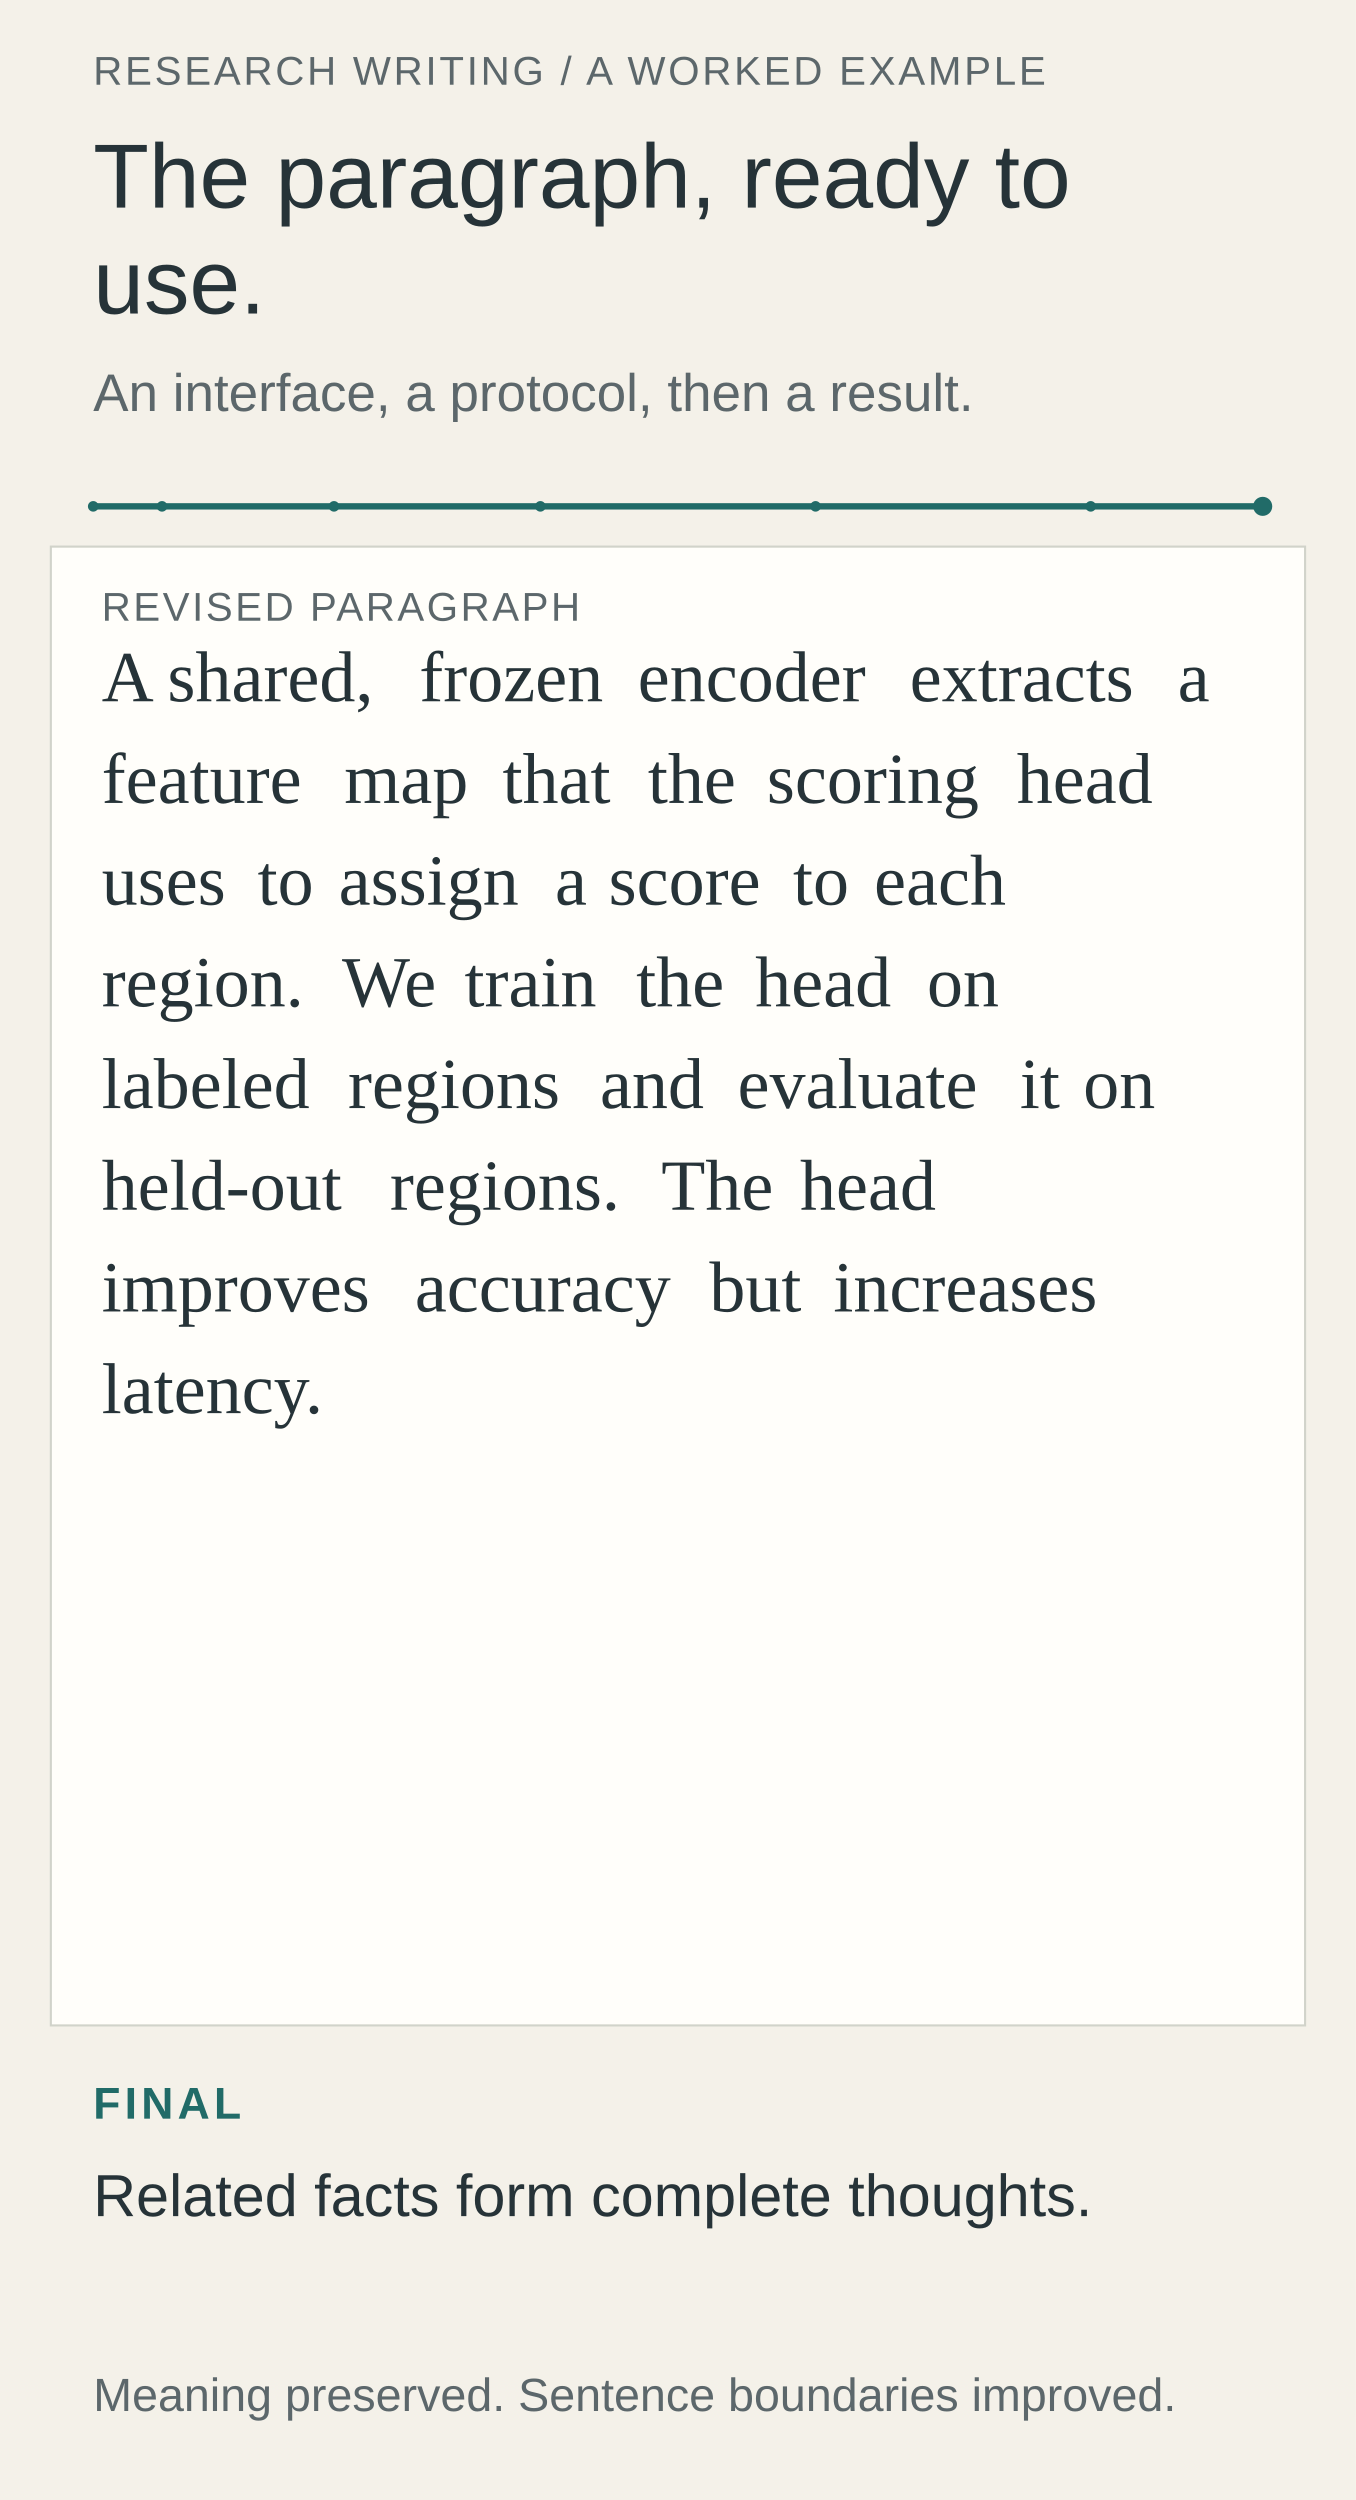
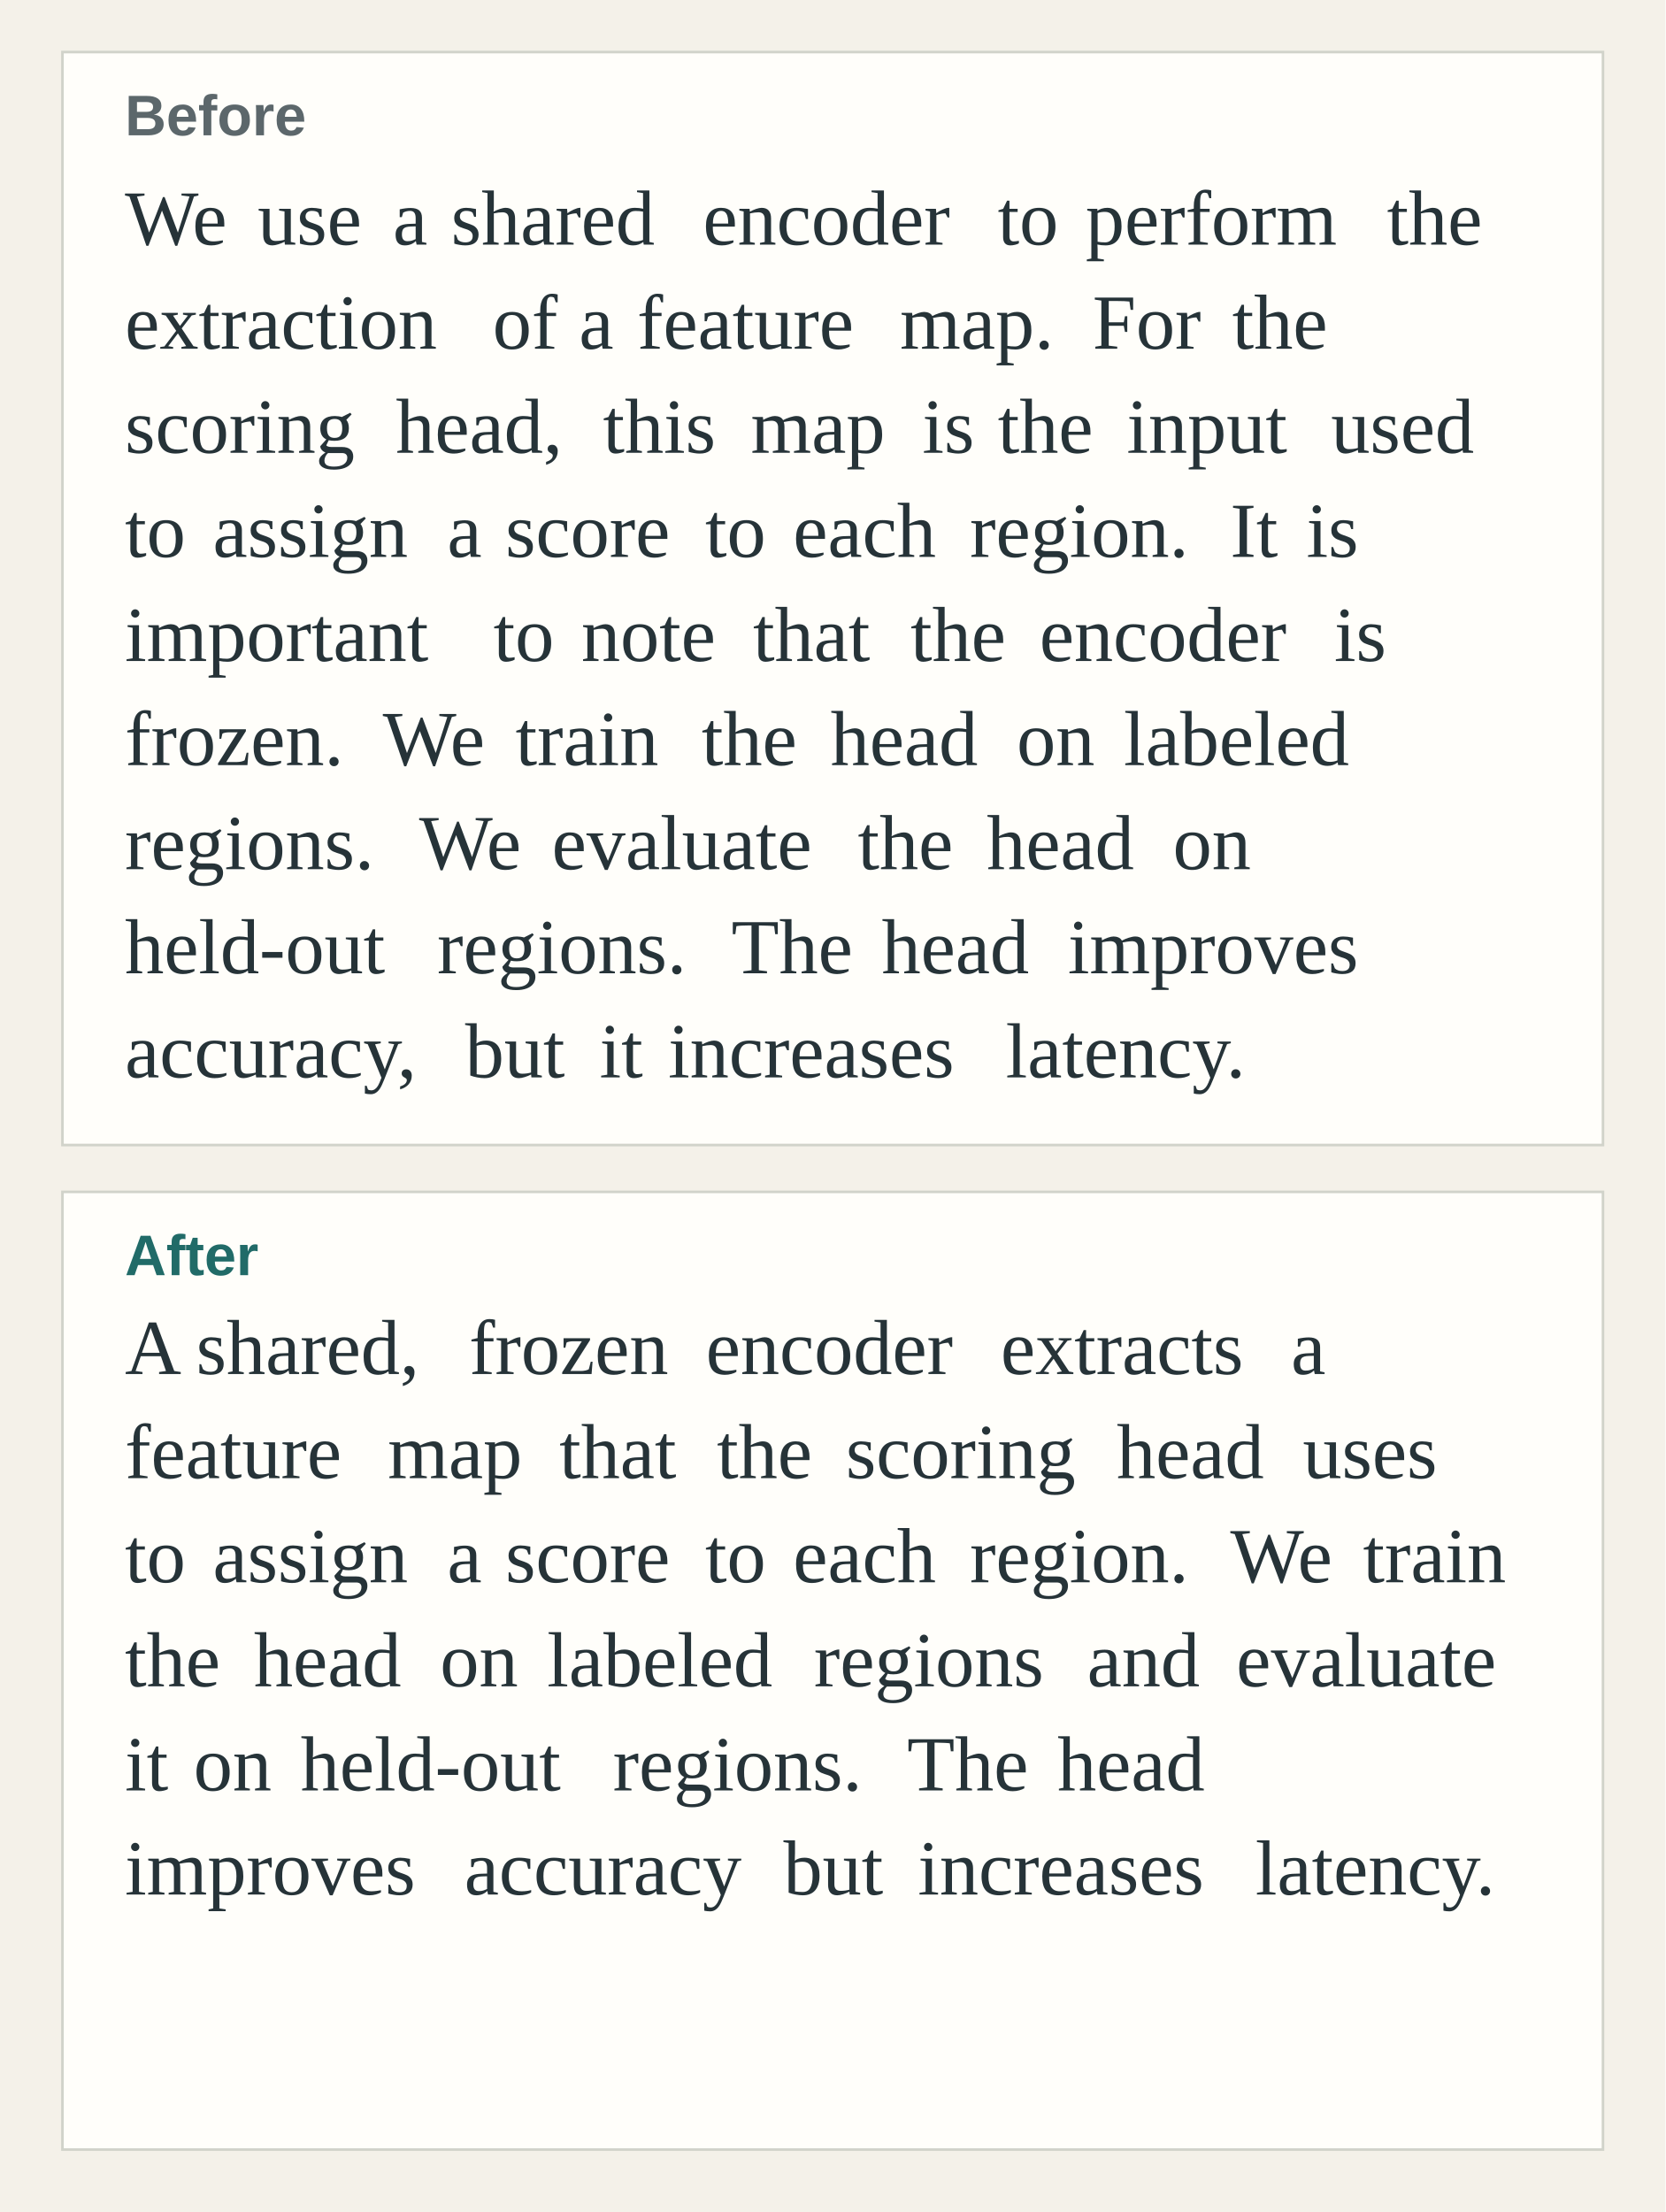
- <svg xmlns="http://www.w3.org/2000/svg" width="640" height="1180" viewBox="0 0 640 1180" role="img" aria-labelledby="title desc">
-   <rect width="640" height="1180" fill="#f4f1e9">
+ <svg xmlns="http://www.w3.org/2000/svg" width="640" height="850" viewBox="0 0 640 850" role="img" aria-labelledby="title desc">
+   <rect width="640" height="850" fill="#f4f1e9">
</rect>
-   <text x="44" y="40" font-family="Arial,Helvetica,sans-serif" font-size="19" fill="#5c676b" letter-spacing="1.3" textLength="450.906" lengthAdjust="spacingAndGlyphs">RESEARCH WRITING / A WORKED EXAMPLE</text>
-   <text x="44" y="98" font-family="Arial,Helvetica,sans-serif" font-size="43" fill="#263338" textLength="461.359" lengthAdjust="spacingAndGlyphs">The paragraph, ready to</text>
-   <text x="44" y="148" font-family="Arial,Helvetica,sans-serif" font-size="43" fill="#263338" textLength="81.281" lengthAdjust="spacingAndGlyphs">use.</text>
-   <text x="44" y="194" font-family="Arial,Helvetica,sans-serif" font-size="25" fill="#5c676b" textLength="415.516" lengthAdjust="spacingAndGlyphs">An interface, a protocol, then a result.</text>
-   <rect x="24" y="258" width="592" height="698" fill="#fffefa" stroke="#d1d3ca">
+   <rect x="24" y="20" width="592" height="420" fill="#fffefa" stroke="#d1d3ca">
</rect>
-   <text x="48" y="293" font-family="Arial,Helvetica,sans-serif" font-size="19" fill="#5c676b" letter-spacing="1.2" textLength="227" lengthAdjust="spacingAndGlyphs">REVISED PARAGRAPH</text>
-   <path d="M44 239L596 239" fill="none" stroke="#d1d3ca" stroke-width="2">
- </path>
-   <path d="M44 239L596 239" fill="none" stroke="#216b68" stroke-width="3">
- </path>
-   <circle cx="44" cy="239" r="2.5" fill="#216b68">
- </circle>
-   <circle cx="76.471" cy="239" r="2.5" fill="#216b68">
- </circle>
-   <circle cx="157.647" cy="239" r="2.5" fill="#216b68">
- </circle>
-   <circle cx="255.059" cy="239" r="2.5" fill="#216b68">
- </circle>
-   <circle cx="384.941" cy="239" r="2.5" fill="#216b68">
- </circle>
-   <circle cx="514.824" cy="239" r="2.5" fill="#216b68">
- </circle>
-   <circle cx="596" cy="239" r="4.5" fill="#216b68">
- </circle>
-   <g opacity="1">
-     <text x="48" y="331" font-family="Georgia,'Times New Roman',serif" font-size="34" fill="#263338" textLength="22.812" lengthAdjust="spacingAndGlyphs">A</text>
-   </g>
-   <g opacity="1">
-     <text x="79.012" y="331" font-family="Georgia,'Times New Roman',serif" font-size="34" fill="#263338" textLength="110.672" lengthAdjust="spacingAndGlyphs">shared,</text>
-   </g>
-   <g opacity="1">
-     <text x="197.879" y="331" font-family="Georgia,'Times New Roman',serif" font-size="34" fill="#263338" textLength="94.938" lengthAdjust="spacingAndGlyphs">frozen</text>
-   </g>
-   <g opacity="1">
-     <text x="301.008" y="331" font-family="Georgia,'Times New Roman',serif" font-size="34" fill="#263338" textLength="120.188" lengthAdjust="spacingAndGlyphs">encoder</text>
-   </g>
-   <g opacity="1">
-     <text x="429.388" y="331" font-family="Georgia,'Times New Roman',serif" font-size="34" fill="#263338" textLength="118.281" lengthAdjust="spacingAndGlyphs">extracts</text>
-   </g>
-   <g opacity="1">
-     <text x="555.858" y="331" font-family="Georgia,'Times New Roman',serif" font-size="34" fill="#263338" textLength="17.141" lengthAdjust="spacingAndGlyphs">a</text>
-   </g>
-   <g opacity="1">
-     <text x="48" y="379" font-family="Georgia,'Times New Roman',serif" font-size="34" fill="#263338" textLength="106.297" lengthAdjust="spacingAndGlyphs">feature</text>
-   </g>
-   <g opacity="1">
-     <text x="162.484" y="379" font-family="Georgia,'Times New Roman',serif" font-size="34" fill="#263338" textLength="66.516" lengthAdjust="spacingAndGlyphs">map</text>
-   </g>
-   <g opacity="1">
-     <text x="237.191" y="379" font-family="Georgia,'Times New Roman',serif" font-size="34" fill="#263338" textLength="60.406" lengthAdjust="spacingAndGlyphs">that</text>
-   </g>
-   <g opacity="1">
-     <text x="305.789" y="379" font-family="Georgia,'Times New Roman',serif" font-size="34" fill="#263338" textLength="47.969" lengthAdjust="spacingAndGlyphs">the</text>
-   </g>
-   <g opacity="1">
-     <text x="361.952" y="379" font-family="Georgia,'Times New Roman',serif" font-size="34" fill="#263338" textLength="109.766" lengthAdjust="spacingAndGlyphs">scoring</text>
-   </g>
-   <g opacity="1">
-     <text x="479.906" y="379" font-family="Georgia,'Times New Roman',serif" font-size="34" fill="#263338" textLength="72.891" lengthAdjust="spacingAndGlyphs">head</text>
-   </g>
-   <g opacity="1">
-     <text x="48" y="427" font-family="Georgia,'Times New Roman',serif" font-size="34" fill="#263338" textLength="65.391" lengthAdjust="spacingAndGlyphs">uses</text>
-   </g>
-   <g opacity="1">
-     <text x="121.578" y="427" font-family="Georgia,'Times New Roman',serif" font-size="34" fill="#263338" textLength="30.078" lengthAdjust="spacingAndGlyphs">to</text>
-   </g>
-   <g opacity="1">
-     <text x="159.845" y="427" font-family="Georgia,'Times New Roman',serif" font-size="34" fill="#263338" textLength="93.891" lengthAdjust="spacingAndGlyphs">assign</text>
-   </g>
-   <g opacity="1">
-     <text x="261.928" y="427" font-family="Georgia,'Times New Roman',serif" font-size="34" fill="#263338" textLength="17.141" lengthAdjust="spacingAndGlyphs">a</text>
-   </g>
-   <g opacity="1">
-     <text x="287.262" y="427" font-family="Georgia,'Times New Roman',serif" font-size="34" fill="#263338" textLength="78.828" lengthAdjust="spacingAndGlyphs">score</text>
-   </g>
-   <g opacity="1">
-     <text x="374.287" y="427" font-family="Georgia,'Times New Roman',serif" font-size="34" fill="#263338" textLength="30.078" lengthAdjust="spacingAndGlyphs">to</text>
-   </g>
-   <g opacity="1">
-     <text x="412.554" y="427" font-family="Georgia,'Times New Roman',serif" font-size="34" fill="#263338" textLength="68.797" lengthAdjust="spacingAndGlyphs">each</text>
-   </g>
-   <g opacity="1">
-     <text x="48" y="475" font-family="Georgia,'Times New Roman',serif" font-size="34" fill="#263338" textLength="105.234" lengthAdjust="spacingAndGlyphs">region.</text>
-   </g>
-   <g opacity="1">
-     <text x="161.422" y="475" font-family="Georgia,'Times New Roman',serif" font-size="34" fill="#263338" textLength="49.609" lengthAdjust="spacingAndGlyphs">We</text>
-   </g>
-   <g opacity="1">
-     <text x="219.229" y="475" font-family="Georgia,'Times New Roman',serif" font-size="34" fill="#263338" textLength="72.859" lengthAdjust="spacingAndGlyphs">train</text>
-   </g>
-   <g opacity="1">
-     <text x="300.277" y="475" font-family="Georgia,'Times New Roman',serif" font-size="34" fill="#263338" textLength="47.969" lengthAdjust="spacingAndGlyphs">the</text>
-   </g>
-   <g opacity="1">
-     <text x="356.44" y="475" font-family="Georgia,'Times New Roman',serif" font-size="34" fill="#263338" textLength="72.891" lengthAdjust="spacingAndGlyphs">head</text>
-   </g>
-   <g opacity="1">
-     <text x="437.522" y="475" font-family="Georgia,'Times New Roman',serif" font-size="34" fill="#263338" textLength="38.422" lengthAdjust="spacingAndGlyphs">on</text>
-   </g>
-   <g opacity="1">
-     <text x="48" y="523" font-family="Georgia,'Times New Roman',serif" font-size="34" fill="#263338" textLength="108.031" lengthAdjust="spacingAndGlyphs">labeled</text>
-   </g>
-   <g opacity="1">
-     <text x="164.228" y="523" font-family="Georgia,'Times New Roman',serif" font-size="34" fill="#263338" textLength="110.75" lengthAdjust="spacingAndGlyphs">regions</text>
-   </g>
-   <g opacity="1">
-     <text x="283.178" y="523" font-family="Georgia,'Times New Roman',serif" font-size="34" fill="#263338" textLength="56.75" lengthAdjust="spacingAndGlyphs">and</text>
-   </g>
-   <g opacity="1">
-     <text x="348.123" y="523" font-family="Georgia,'Times New Roman',serif" font-size="34" fill="#263338" textLength="125.047" lengthAdjust="spacingAndGlyphs">evaluate</text>
-   </g>
-   <g opacity="1">
-     <text x="481.367" y="523" font-family="Georgia,'Times New Roman',serif" font-size="34" fill="#263338" textLength="21.703" lengthAdjust="spacingAndGlyphs">it</text>
-   </g>
-   <g opacity="1">
-     <text x="511.267" y="523" font-family="Georgia,'Times New Roman',serif" font-size="34" fill="#263338" textLength="38.422" lengthAdjust="spacingAndGlyphs">on</text>
-   </g>
-   <g opacity="1">
-     <text x="48" y="571" font-family="Georgia,'Times New Roman',serif" font-size="34" fill="#263338" textLength="127.828" lengthAdjust="spacingAndGlyphs">held-out</text>
-   </g>
-   <g opacity="1">
-     <text x="184.017" y="571" font-family="Georgia,'Times New Roman',serif" font-size="34" fill="#263338" textLength="119.922" lengthAdjust="spacingAndGlyphs">regions.</text>
-   </g>
-   <g opacity="1">
-     <text x="312.131" y="571" font-family="Georgia,'Times New Roman',serif" font-size="34" fill="#263338" textLength="57.266" lengthAdjust="spacingAndGlyphs">The</text>
-   </g>
-   <g opacity="1">
-     <text x="377.591" y="571" font-family="Georgia,'Times New Roman',serif" font-size="34" fill="#263338" textLength="72.891" lengthAdjust="spacingAndGlyphs">head</text>
-   </g>
-   <g opacity="1">
-     <text x="48" y="619" font-family="Georgia,'Times New Roman',serif" font-size="34" fill="#263338" textLength="139.609" lengthAdjust="spacingAndGlyphs">improves</text>
-   </g>
-   <g opacity="1">
-     <text x="195.804" y="619" font-family="Georgia,'Times New Roman',serif" font-size="34" fill="#263338" textLength="130.812" lengthAdjust="spacingAndGlyphs">accuracy</text>
-   </g>
-   <g opacity="1">
-     <text x="334.809" y="619" font-family="Georgia,'Times New Roman',serif" font-size="34" fill="#263338" textLength="50.344" lengthAdjust="spacingAndGlyphs">but</text>
-   </g>
-   <g opacity="1">
-     <text x="393.346" y="619" font-family="Georgia,'Times New Roman',serif" font-size="34" fill="#263338" textLength="138.812" lengthAdjust="spacingAndGlyphs">increases</text>
-   </g>
-   <g opacity="1">
-     <text x="48" y="667" font-family="Georgia,'Times New Roman',serif" font-size="34" fill="#263338" textLength="116.469" lengthAdjust="spacingAndGlyphs">latency.</text>
-   </g>
-   <text x="44" y="1000" font-family="Arial,Helvetica,sans-serif" font-size="21" fill="#216b68" font-weight="700" letter-spacing="2" textLength="71.828" lengthAdjust="spacingAndGlyphs">FINAL</text>
-   <text x="44" y="1046" font-family="Arial,Helvetica,sans-serif" font-size="28" fill="#263338" textLength="471.578" lengthAdjust="spacingAndGlyphs">Related facts form complete thoughts.</text>
-   <text x="44" y="1138" font-family="Arial,Helvetica,sans-serif" font-size="22" fill="#5c676b" textLength="511.203" lengthAdjust="spacingAndGlyphs">Meaning preserved. Sentence boundaries improved.</text>
+   <rect x="24" y="458" width="592" height="368" fill="#fffefa" stroke="#d1d3ca">
+ </rect>
+   <text x="48" y="52" font-family="Arial,Helvetica,sans-serif" font-size="22" fill="#5c676b" font-weight="600" textLength="69.688" lengthAdjust="spacingAndGlyphs">Before</text>
+   <text x="48" y="490" font-family="Arial,Helvetica,sans-serif" font-size="22" fill="#216b68" font-weight="600" textLength="51.344" lengthAdjust="spacingAndGlyphs">After</text>
+   <g opacity="1">
+     <text x="48" y="94" font-family="Georgia,'Times New Roman',serif" font-size="30" fill="#263338" textLength="43.781" lengthAdjust="spacingAndGlyphs">We</text>
+   </g>
+   <g opacity="1">
+     <text x="99.006" y="94" font-family="Georgia,'Times New Roman',serif" font-size="30" fill="#263338" textLength="44.734" lengthAdjust="spacingAndGlyphs">use</text>
+   </g>
+   <g opacity="1">
+     <text x="150.964" y="94" font-family="Georgia,'Times New Roman',serif" font-size="30" fill="#263338" textLength="15.125" lengthAdjust="spacingAndGlyphs">a</text>
+   </g>
+   <g opacity="1">
+     <text x="173.317" y="94" font-family="Georgia,'Times New Roman',serif" font-size="30" fill="#263338" textLength="89.562" lengthAdjust="spacingAndGlyphs">shared</text>
+   </g>
+   <g opacity="1">
+     <text x="270.114" y="94" font-family="Georgia,'Times New Roman',serif" font-size="30" fill="#263338" textLength="106.047" lengthAdjust="spacingAndGlyphs">encoder</text>
+   </g>
+   <g opacity="1">
+     <text x="383.391" y="94" font-family="Georgia,'Times New Roman',serif" font-size="30" fill="#263338" textLength="26.531" lengthAdjust="spacingAndGlyphs">to</text>
+   </g>
+   <g opacity="1">
+     <text x="417.155" y="94" font-family="Georgia,'Times New Roman',serif" font-size="30" fill="#263338" textLength="108.578" lengthAdjust="spacingAndGlyphs">perform</text>
+   </g>
+   <g opacity="1">
+     <text x="532.966" y="94" font-family="Georgia,'Times New Roman',serif" font-size="30" fill="#263338" textLength="42.328" lengthAdjust="spacingAndGlyphs">the</text>
+   </g>
+   <g opacity="1">
+     <text x="48" y="134" font-family="Georgia,'Times New Roman',serif" font-size="30" fill="#263338" textLength="134.078" lengthAdjust="spacingAndGlyphs">extraction</text>
+   </g>
+   <g opacity="1">
+     <text x="189.313" y="134" font-family="Georgia,'Times New Roman',serif" font-size="30" fill="#263338" textLength="25.938" lengthAdjust="spacingAndGlyphs">of</text>
+   </g>
+   <g opacity="1">
+     <text x="222.478" y="134" font-family="Georgia,'Times New Roman',serif" font-size="30" fill="#263338" textLength="15.125" lengthAdjust="spacingAndGlyphs">a</text>
+   </g>
+   <g opacity="1">
+     <text x="244.831" y="134" font-family="Georgia,'Times New Roman',serif" font-size="30" fill="#263338" textLength="93.781" lengthAdjust="spacingAndGlyphs">feature</text>
+   </g>
+   <g opacity="1">
+     <text x="345.847" y="134" font-family="Georgia,'Times New Roman',serif" font-size="30" fill="#263338" textLength="66.781" lengthAdjust="spacingAndGlyphs">map.</text>
+   </g>
+   <g opacity="1">
+     <text x="419.851" y="134" font-family="Georgia,'Times New Roman',serif" font-size="30" fill="#263338" textLength="46.438" lengthAdjust="spacingAndGlyphs">For</text>
+   </g>
+   <g opacity="1">
+     <text x="473.522" y="134" font-family="Georgia,'Times New Roman',serif" font-size="30" fill="#263338" textLength="42.328" lengthAdjust="spacingAndGlyphs">the</text>
+   </g>
+   <g opacity="1">
+     <text x="48" y="174" font-family="Georgia,'Times New Roman',serif" font-size="30" fill="#263338" textLength="96.844" lengthAdjust="spacingAndGlyphs">scoring</text>
+   </g>
+   <g opacity="1">
+     <text x="152.077" y="174" font-family="Georgia,'Times New Roman',serif" font-size="30" fill="#263338" textLength="72.406" lengthAdjust="spacingAndGlyphs">head,</text>
+   </g>
+   <g opacity="1">
+     <text x="231.706" y="174" font-family="Georgia,'Times New Roman',serif" font-size="30" fill="#263338" textLength="49.578" lengthAdjust="spacingAndGlyphs">this</text>
+   </g>
+   <g opacity="1">
+     <text x="288.513" y="174" font-family="Georgia,'Times New Roman',serif" font-size="30" fill="#263338" textLength="58.688" lengthAdjust="spacingAndGlyphs">map</text>
+   </g>
+   <g opacity="1">
+     <text x="354.431" y="174" font-family="Georgia,'Times New Roman',serif" font-size="30" fill="#263338" textLength="21.766" lengthAdjust="spacingAndGlyphs">is</text>
+   </g>
+   <g opacity="1">
+     <text x="383.42" y="174" font-family="Georgia,'Times New Roman',serif" font-size="30" fill="#263338" textLength="42.328" lengthAdjust="spacingAndGlyphs">the</text>
+   </g>
+   <g opacity="1">
+     <text x="432.976" y="174" font-family="Georgia,'Times New Roman',serif" font-size="30" fill="#263338" textLength="71.266" lengthAdjust="spacingAndGlyphs">input</text>
+   </g>
+   <g opacity="1">
+     <text x="511.477" y="174" font-family="Georgia,'Times New Roman',serif" font-size="30" fill="#263338" textLength="61.953" lengthAdjust="spacingAndGlyphs">used</text>
+   </g>
+   <g opacity="1">
+     <text x="48" y="214" font-family="Georgia,'Times New Roman',serif" font-size="30" fill="#263338" textLength="26.531" lengthAdjust="spacingAndGlyphs">to</text>
+   </g>
+   <g opacity="1">
+     <text x="81.765" y="214" font-family="Georgia,'Times New Roman',serif" font-size="30" fill="#263338" textLength="82.844" lengthAdjust="spacingAndGlyphs">assign</text>
+   </g>
+   <g opacity="1">
+     <text x="171.838" y="214" font-family="Georgia,'Times New Roman',serif" font-size="30" fill="#263338" textLength="15.125" lengthAdjust="spacingAndGlyphs">a</text>
+   </g>
+   <g opacity="1">
+     <text x="194.191" y="214" font-family="Georgia,'Times New Roman',serif" font-size="30" fill="#263338" textLength="69.562" lengthAdjust="spacingAndGlyphs">score</text>
+   </g>
+   <g opacity="1">
+     <text x="270.979" y="214" font-family="Georgia,'Times New Roman',serif" font-size="30" fill="#263338" textLength="26.531" lengthAdjust="spacingAndGlyphs">to</text>
+   </g>
+   <g opacity="1">
+     <text x="304.743" y="214" font-family="Georgia,'Times New Roman',serif" font-size="30" fill="#263338" textLength="60.703" lengthAdjust="spacingAndGlyphs">each</text>
+   </g>
+   <g opacity="1">
+     <text x="372.683" y="214" font-family="Georgia,'Times New Roman',serif" font-size="30" fill="#263338" textLength="92.844" lengthAdjust="spacingAndGlyphs">region.</text>
+   </g>
+   <g opacity="1">
+     <text x="472.761" y="214" font-family="Georgia,'Times New Roman',serif" font-size="30" fill="#263338" textLength="22.047" lengthAdjust="spacingAndGlyphs">It</text>
+   </g>
+   <g opacity="1">
+     <text x="502.043" y="214" font-family="Georgia,'Times New Roman',serif" font-size="30" fill="#263338" textLength="21.766" lengthAdjust="spacingAndGlyphs">is</text>
+   </g>
+   <g opacity="1">
+     <text x="48" y="254" font-family="Georgia,'Times New Roman',serif" font-size="30" fill="#263338" textLength="134.375" lengthAdjust="spacingAndGlyphs">important</text>
+   </g>
+   <g opacity="1">
+     <text x="189.606" y="254" font-family="Georgia,'Times New Roman',serif" font-size="30" fill="#263338" textLength="26.531" lengthAdjust="spacingAndGlyphs">to</text>
+   </g>
+   <g opacity="1">
+     <text x="223.371" y="254" font-family="Georgia,'Times New Roman',serif" font-size="30" fill="#263338" textLength="58.766" lengthAdjust="spacingAndGlyphs">note</text>
+   </g>
+   <g opacity="1">
+     <text x="289.362" y="254" font-family="Georgia,'Times New Roman',serif" font-size="30" fill="#263338" textLength="53.297" lengthAdjust="spacingAndGlyphs">that</text>
+   </g>
+   <g opacity="1">
+     <text x="349.89" y="254" font-family="Georgia,'Times New Roman',serif" font-size="30" fill="#263338" textLength="42.328" lengthAdjust="spacingAndGlyphs">the</text>
+   </g>
+   <g opacity="1">
+     <text x="399.445" y="254" font-family="Georgia,'Times New Roman',serif" font-size="30" fill="#263338" textLength="106.047" lengthAdjust="spacingAndGlyphs">encoder</text>
+   </g>
+   <g opacity="1">
+     <text x="512.722" y="254" font-family="Georgia,'Times New Roman',serif" font-size="30" fill="#263338" textLength="21.766" lengthAdjust="spacingAndGlyphs">is</text>
+   </g>
+   <g opacity="1">
+     <text x="48" y="294" font-family="Georgia,'Times New Roman',serif" font-size="30" fill="#263338" textLength="91.859" lengthAdjust="spacingAndGlyphs">frozen.</text>
+   </g>
+   <g opacity="1">
+     <text x="147.082" y="294" font-family="Georgia,'Times New Roman',serif" font-size="30" fill="#263338" textLength="43.781" lengthAdjust="spacingAndGlyphs">We</text>
+   </g>
+   <g opacity="1">
+     <text x="198.088" y="294" font-family="Georgia,'Times New Roman',serif" font-size="30" fill="#263338" textLength="64.281" lengthAdjust="spacingAndGlyphs">train</text>
+   </g>
+   <g opacity="1">
+     <text x="269.602" y="294" font-family="Georgia,'Times New Roman',serif" font-size="30" fill="#263338" textLength="42.328" lengthAdjust="spacingAndGlyphs">the</text>
+   </g>
+   <g opacity="1">
+     <text x="319.157" y="294" font-family="Georgia,'Times New Roman',serif" font-size="30" fill="#263338" textLength="64.312" lengthAdjust="spacingAndGlyphs">head</text>
+   </g>
+   <g opacity="1">
+     <text x="390.7" y="294" font-family="Georgia,'Times New Roman',serif" font-size="30" fill="#263338" textLength="33.906" lengthAdjust="spacingAndGlyphs">on</text>
+   </g>
+   <g opacity="1">
+     <text x="431.833" y="294" font-family="Georgia,'Times New Roman',serif" font-size="30" fill="#263338" textLength="95.328" lengthAdjust="spacingAndGlyphs">labeled</text>
+   </g>
+   <g opacity="1">
+     <text x="48" y="334" font-family="Georgia,'Times New Roman',serif" font-size="30" fill="#263338" textLength="105.812" lengthAdjust="spacingAndGlyphs">regions.</text>
+   </g>
+   <g opacity="1">
+     <text x="161.042" y="334" font-family="Georgia,'Times New Roman',serif" font-size="30" fill="#263338" textLength="43.781" lengthAdjust="spacingAndGlyphs">We</text>
+   </g>
+   <g opacity="1">
+     <text x="212.048" y="334" font-family="Georgia,'Times New Roman',serif" font-size="30" fill="#263338" textLength="110.344" lengthAdjust="spacingAndGlyphs">evaluate</text>
+   </g>
+   <g opacity="1">
+     <text x="329.616" y="334" font-family="Georgia,'Times New Roman',serif" font-size="30" fill="#263338" textLength="42.328" lengthAdjust="spacingAndGlyphs">the</text>
+   </g>
+   <g opacity="1">
+     <text x="379.172" y="334" font-family="Georgia,'Times New Roman',serif" font-size="30" fill="#263338" textLength="64.312" lengthAdjust="spacingAndGlyphs">head</text>
+   </g>
+   <g opacity="1">
+     <text x="450.715" y="334" font-family="Georgia,'Times New Roman',serif" font-size="30" fill="#263338" textLength="33.906" lengthAdjust="spacingAndGlyphs">on</text>
+   </g>
+   <g opacity="1">
+     <text x="48" y="374" font-family="Georgia,'Times New Roman',serif" font-size="30" fill="#263338" textLength="112.781" lengthAdjust="spacingAndGlyphs">held-out</text>
+   </g>
+   <g opacity="1">
+     <text x="168.015" y="374" font-family="Georgia,'Times New Roman',serif" font-size="30" fill="#263338" textLength="105.812" lengthAdjust="spacingAndGlyphs">regions.</text>
+   </g>
+   <g opacity="1">
+     <text x="281.057" y="374" font-family="Georgia,'Times New Roman',serif" font-size="30" fill="#263338" textLength="50.531" lengthAdjust="spacingAndGlyphs">The</text>
+   </g>
+   <g opacity="1">
+     <text x="338.815" y="374" font-family="Georgia,'Times New Roman',serif" font-size="30" fill="#263338" textLength="64.312" lengthAdjust="spacingAndGlyphs">head</text>
+   </g>
+   <g opacity="1">
+     <text x="410.358" y="374" font-family="Georgia,'Times New Roman',serif" font-size="30" fill="#263338" textLength="123.188" lengthAdjust="spacingAndGlyphs">improves</text>
+   </g>
+   <g opacity="1">
+     <text x="48" y="414" font-family="Georgia,'Times New Roman',serif" font-size="30" fill="#263338" textLength="123.516" lengthAdjust="spacingAndGlyphs">accuracy,</text>
+   </g>
+   <g opacity="1">
+     <text x="178.737" y="414" font-family="Georgia,'Times New Roman',serif" font-size="30" fill="#263338" textLength="44.422" lengthAdjust="spacingAndGlyphs">but</text>
+   </g>
+   <g opacity="1">
+     <text x="230.388" y="414" font-family="Georgia,'Times New Roman',serif" font-size="30" fill="#263338" textLength="19.156" lengthAdjust="spacingAndGlyphs">it</text>
+   </g>
+   <g opacity="1">
+     <text x="256.77" y="414" font-family="Georgia,'Times New Roman',serif" font-size="30" fill="#263338" textLength="122.484" lengthAdjust="spacingAndGlyphs">increases</text>
+   </g>
+   <g opacity="1">
+     <text x="386.481" y="414" font-family="Georgia,'Times New Roman',serif" font-size="30" fill="#263338" textLength="102.766" lengthAdjust="spacingAndGlyphs">latency.</text>
+   </g>
+   <g opacity="1">
+     <text x="48" y="528" font-family="Georgia,'Times New Roman',serif" font-size="30" fill="#263338" textLength="20.141" lengthAdjust="spacingAndGlyphs">A</text>
+   </g>
+   <g opacity="1">
+     <text x="75.363" y="528" font-family="Georgia,'Times New Roman',serif" font-size="30" fill="#263338" textLength="97.656" lengthAdjust="spacingAndGlyphs">shared,</text>
+   </g>
+   <g opacity="1">
+     <text x="180.246" y="528" font-family="Georgia,'Times New Roman',serif" font-size="30" fill="#263338" textLength="83.766" lengthAdjust="spacingAndGlyphs">frozen</text>
+   </g>
+   <g opacity="1">
+     <text x="271.242" y="528" font-family="Georgia,'Times New Roman',serif" font-size="30" fill="#263338" textLength="106.047" lengthAdjust="spacingAndGlyphs">encoder</text>
+   </g>
+   <g opacity="1">
+     <text x="384.519" y="528" font-family="Georgia,'Times New Roman',serif" font-size="30" fill="#263338" textLength="104.359" lengthAdjust="spacingAndGlyphs">extracts</text>
+   </g>
+   <g opacity="1">
+     <text x="496.11" y="528" font-family="Georgia,'Times New Roman',serif" font-size="30" fill="#263338" textLength="15.125" lengthAdjust="spacingAndGlyphs">a</text>
+   </g>
+   <g opacity="1">
+     <text x="48" y="568" font-family="Georgia,'Times New Roman',serif" font-size="30" fill="#263338" textLength="93.781" lengthAdjust="spacingAndGlyphs">feature</text>
+   </g>
+   <g opacity="1">
+     <text x="149.016" y="568" font-family="Georgia,'Times New Roman',serif" font-size="30" fill="#263338" textLength="58.688" lengthAdjust="spacingAndGlyphs">map</text>
+   </g>
+   <g opacity="1">
+     <text x="214.934" y="568" font-family="Georgia,'Times New Roman',serif" font-size="30" fill="#263338" textLength="53.297" lengthAdjust="spacingAndGlyphs">that</text>
+   </g>
+   <g opacity="1">
+     <text x="275.461" y="568" font-family="Georgia,'Times New Roman',serif" font-size="30" fill="#263338" textLength="42.328" lengthAdjust="spacingAndGlyphs">the</text>
+   </g>
+   <g opacity="1">
+     <text x="325.017" y="568" font-family="Georgia,'Times New Roman',serif" font-size="30" fill="#263338" textLength="96.844" lengthAdjust="spacingAndGlyphs">scoring</text>
+   </g>
+   <g opacity="1">
+     <text x="429.094" y="568" font-family="Georgia,'Times New Roman',serif" font-size="30" fill="#263338" textLength="64.312" lengthAdjust="spacingAndGlyphs">head</text>
+   </g>
+   <g opacity="1">
+     <text x="500.637" y="568" font-family="Georgia,'Times New Roman',serif" font-size="30" fill="#263338" textLength="57.688" lengthAdjust="spacingAndGlyphs">uses</text>
+   </g>
+   <g opacity="1">
+     <text x="48" y="608" font-family="Georgia,'Times New Roman',serif" font-size="30" fill="#263338" textLength="26.531" lengthAdjust="spacingAndGlyphs">to</text>
+   </g>
+   <g opacity="1">
+     <text x="81.765" y="608" font-family="Georgia,'Times New Roman',serif" font-size="30" fill="#263338" textLength="82.844" lengthAdjust="spacingAndGlyphs">assign</text>
+   </g>
+   <g opacity="1">
+     <text x="171.838" y="608" font-family="Georgia,'Times New Roman',serif" font-size="30" fill="#263338" textLength="15.125" lengthAdjust="spacingAndGlyphs">a</text>
+   </g>
+   <g opacity="1">
+     <text x="194.191" y="608" font-family="Georgia,'Times New Roman',serif" font-size="30" fill="#263338" textLength="69.562" lengthAdjust="spacingAndGlyphs">score</text>
+   </g>
+   <g opacity="1">
+     <text x="270.979" y="608" font-family="Georgia,'Times New Roman',serif" font-size="30" fill="#263338" textLength="26.531" lengthAdjust="spacingAndGlyphs">to</text>
+   </g>
+   <g opacity="1">
+     <text x="304.743" y="608" font-family="Georgia,'Times New Roman',serif" font-size="30" fill="#263338" textLength="60.703" lengthAdjust="spacingAndGlyphs">each</text>
+   </g>
+   <g opacity="1">
+     <text x="372.683" y="608" font-family="Georgia,'Times New Roman',serif" font-size="30" fill="#263338" textLength="92.844" lengthAdjust="spacingAndGlyphs">region.</text>
+   </g>
+   <g opacity="1">
+     <text x="472.761" y="608" font-family="Georgia,'Times New Roman',serif" font-size="30" fill="#263338" textLength="43.781" lengthAdjust="spacingAndGlyphs">We</text>
+   </g>
+   <g opacity="1">
+     <text x="523.767" y="608" font-family="Georgia,'Times New Roman',serif" font-size="30" fill="#263338" textLength="64.281" lengthAdjust="spacingAndGlyphs">train</text>
+   </g>
+   <g opacity="1">
+     <text x="48" y="648" font-family="Georgia,'Times New Roman',serif" font-size="30" fill="#263338" textLength="42.328" lengthAdjust="spacingAndGlyphs">the</text>
+   </g>
+   <g opacity="1">
+     <text x="97.556" y="648" font-family="Georgia,'Times New Roman',serif" font-size="30" fill="#263338" textLength="64.312" lengthAdjust="spacingAndGlyphs">head</text>
+   </g>
+   <g opacity="1">
+     <text x="169.099" y="648" font-family="Georgia,'Times New Roman',serif" font-size="30" fill="#263338" textLength="33.906" lengthAdjust="spacingAndGlyphs">on</text>
+   </g>
+   <g opacity="1">
+     <text x="210.231" y="648" font-family="Georgia,'Times New Roman',serif" font-size="30" fill="#263338" textLength="95.328" lengthAdjust="spacingAndGlyphs">labeled</text>
+   </g>
+   <g opacity="1">
+     <text x="312.785" y="648" font-family="Georgia,'Times New Roman',serif" font-size="30" fill="#263338" textLength="97.734" lengthAdjust="spacingAndGlyphs">regions</text>
+   </g>
+   <g opacity="1">
+     <text x="417.741" y="648" font-family="Georgia,'Times New Roman',serif" font-size="30" fill="#263338" textLength="50.078" lengthAdjust="spacingAndGlyphs">and</text>
+   </g>
+   <g opacity="1">
+     <text x="475.046" y="648" font-family="Georgia,'Times New Roman',serif" font-size="30" fill="#263338" textLength="110.344" lengthAdjust="spacingAndGlyphs">evaluate</text>
+   </g>
+   <g opacity="1">
+     <text x="48" y="688" font-family="Georgia,'Times New Roman',serif" font-size="30" fill="#263338" textLength="19.156" lengthAdjust="spacingAndGlyphs">it</text>
+   </g>
+   <g opacity="1">
+     <text x="74.382" y="688" font-family="Georgia,'Times New Roman',serif" font-size="30" fill="#263338" textLength="33.906" lengthAdjust="spacingAndGlyphs">on</text>
+   </g>
+   <g opacity="1">
+     <text x="115.515" y="688" font-family="Georgia,'Times New Roman',serif" font-size="30" fill="#263338" textLength="112.781" lengthAdjust="spacingAndGlyphs">held-out</text>
+   </g>
+   <g opacity="1">
+     <text x="235.529" y="688" font-family="Georgia,'Times New Roman',serif" font-size="30" fill="#263338" textLength="105.812" lengthAdjust="spacingAndGlyphs">regions.</text>
+   </g>
+   <g opacity="1">
+     <text x="348.571" y="688" font-family="Georgia,'Times New Roman',serif" font-size="30" fill="#263338" textLength="50.531" lengthAdjust="spacingAndGlyphs">The</text>
+   </g>
+   <g opacity="1">
+     <text x="406.33" y="688" font-family="Georgia,'Times New Roman',serif" font-size="30" fill="#263338" textLength="64.312" lengthAdjust="spacingAndGlyphs">head</text>
+   </g>
+   <g opacity="1">
+     <text x="48" y="728" font-family="Georgia,'Times New Roman',serif" font-size="30" fill="#263338" textLength="123.188" lengthAdjust="spacingAndGlyphs">improves</text>
+   </g>
+   <g opacity="1">
+     <text x="178.415" y="728" font-family="Georgia,'Times New Roman',serif" font-size="30" fill="#263338" textLength="115.422" lengthAdjust="spacingAndGlyphs">accuracy</text>
+   </g>
+   <g opacity="1">
+     <text x="301.066" y="728" font-family="Georgia,'Times New Roman',serif" font-size="30" fill="#263338" textLength="44.422" lengthAdjust="spacingAndGlyphs">but</text>
+   </g>
+   <g opacity="1">
+     <text x="352.717" y="728" font-family="Georgia,'Times New Roman',serif" font-size="30" fill="#263338" textLength="122.484" lengthAdjust="spacingAndGlyphs">increases</text>
+   </g>
+   <g opacity="1">
+     <text x="482.429" y="728" font-family="Georgia,'Times New Roman',serif" font-size="30" fill="#263338" textLength="102.766" lengthAdjust="spacingAndGlyphs">latency.</text>
+   </g>
</svg>
